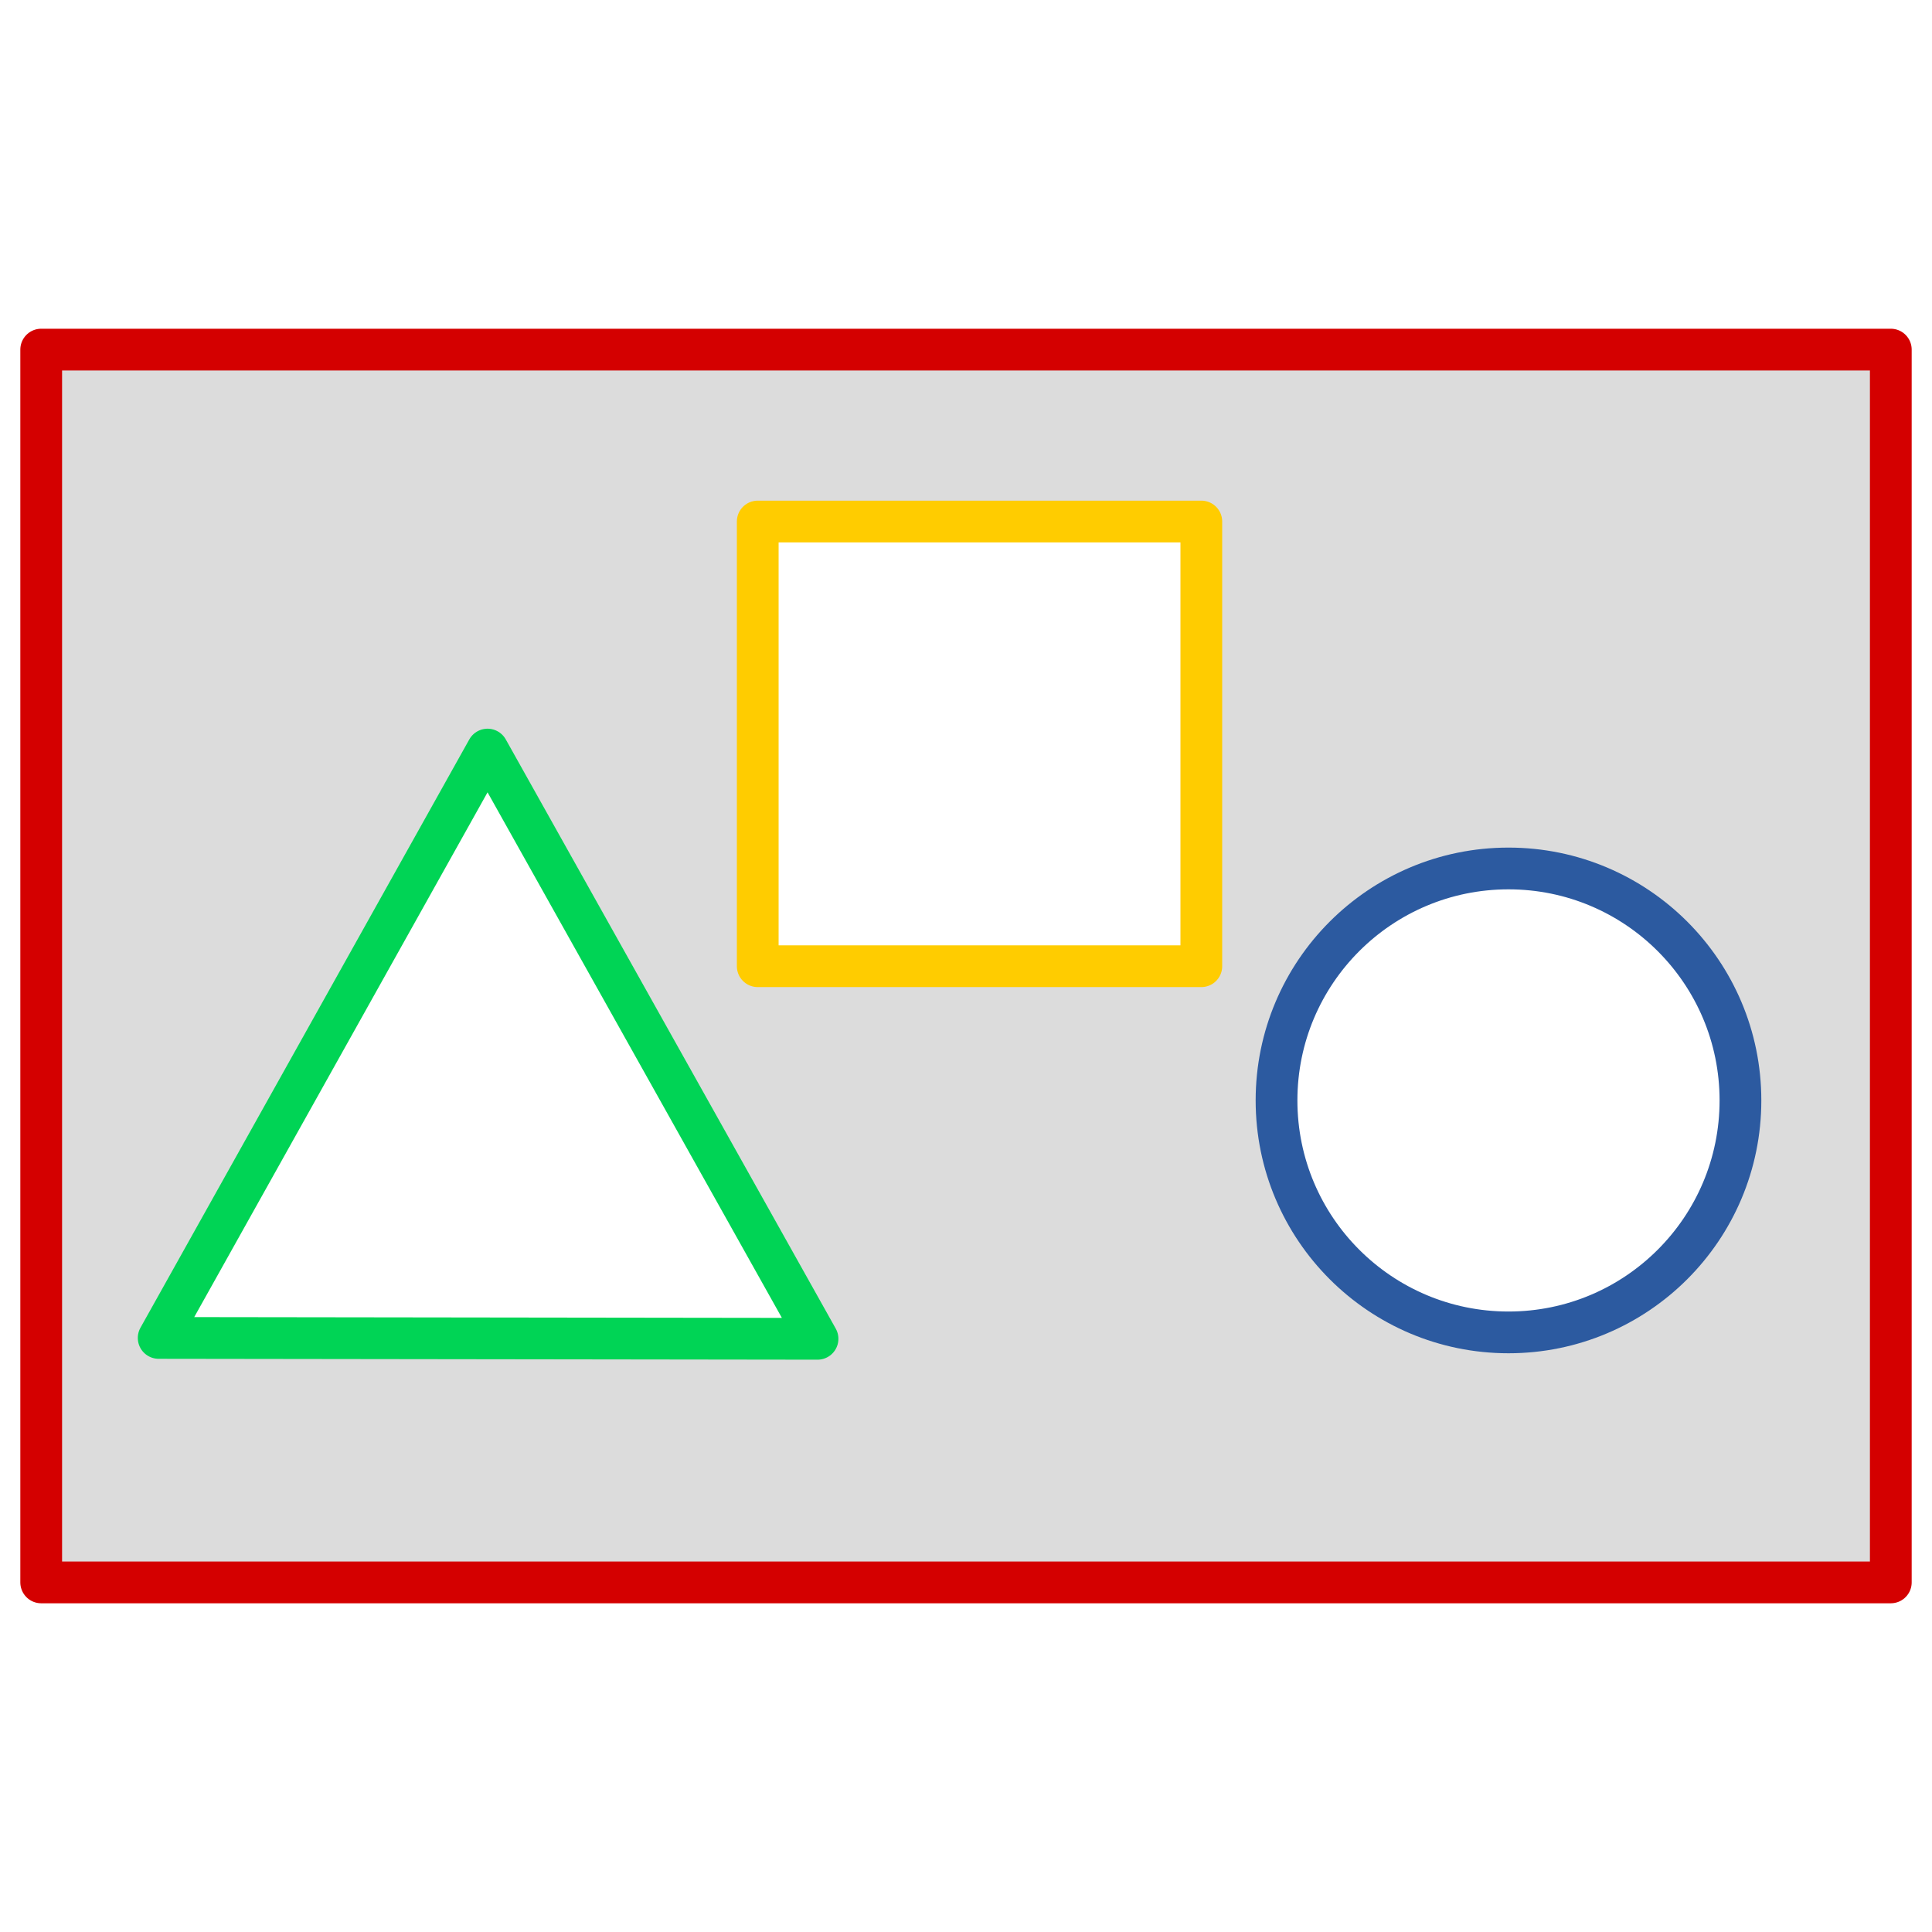
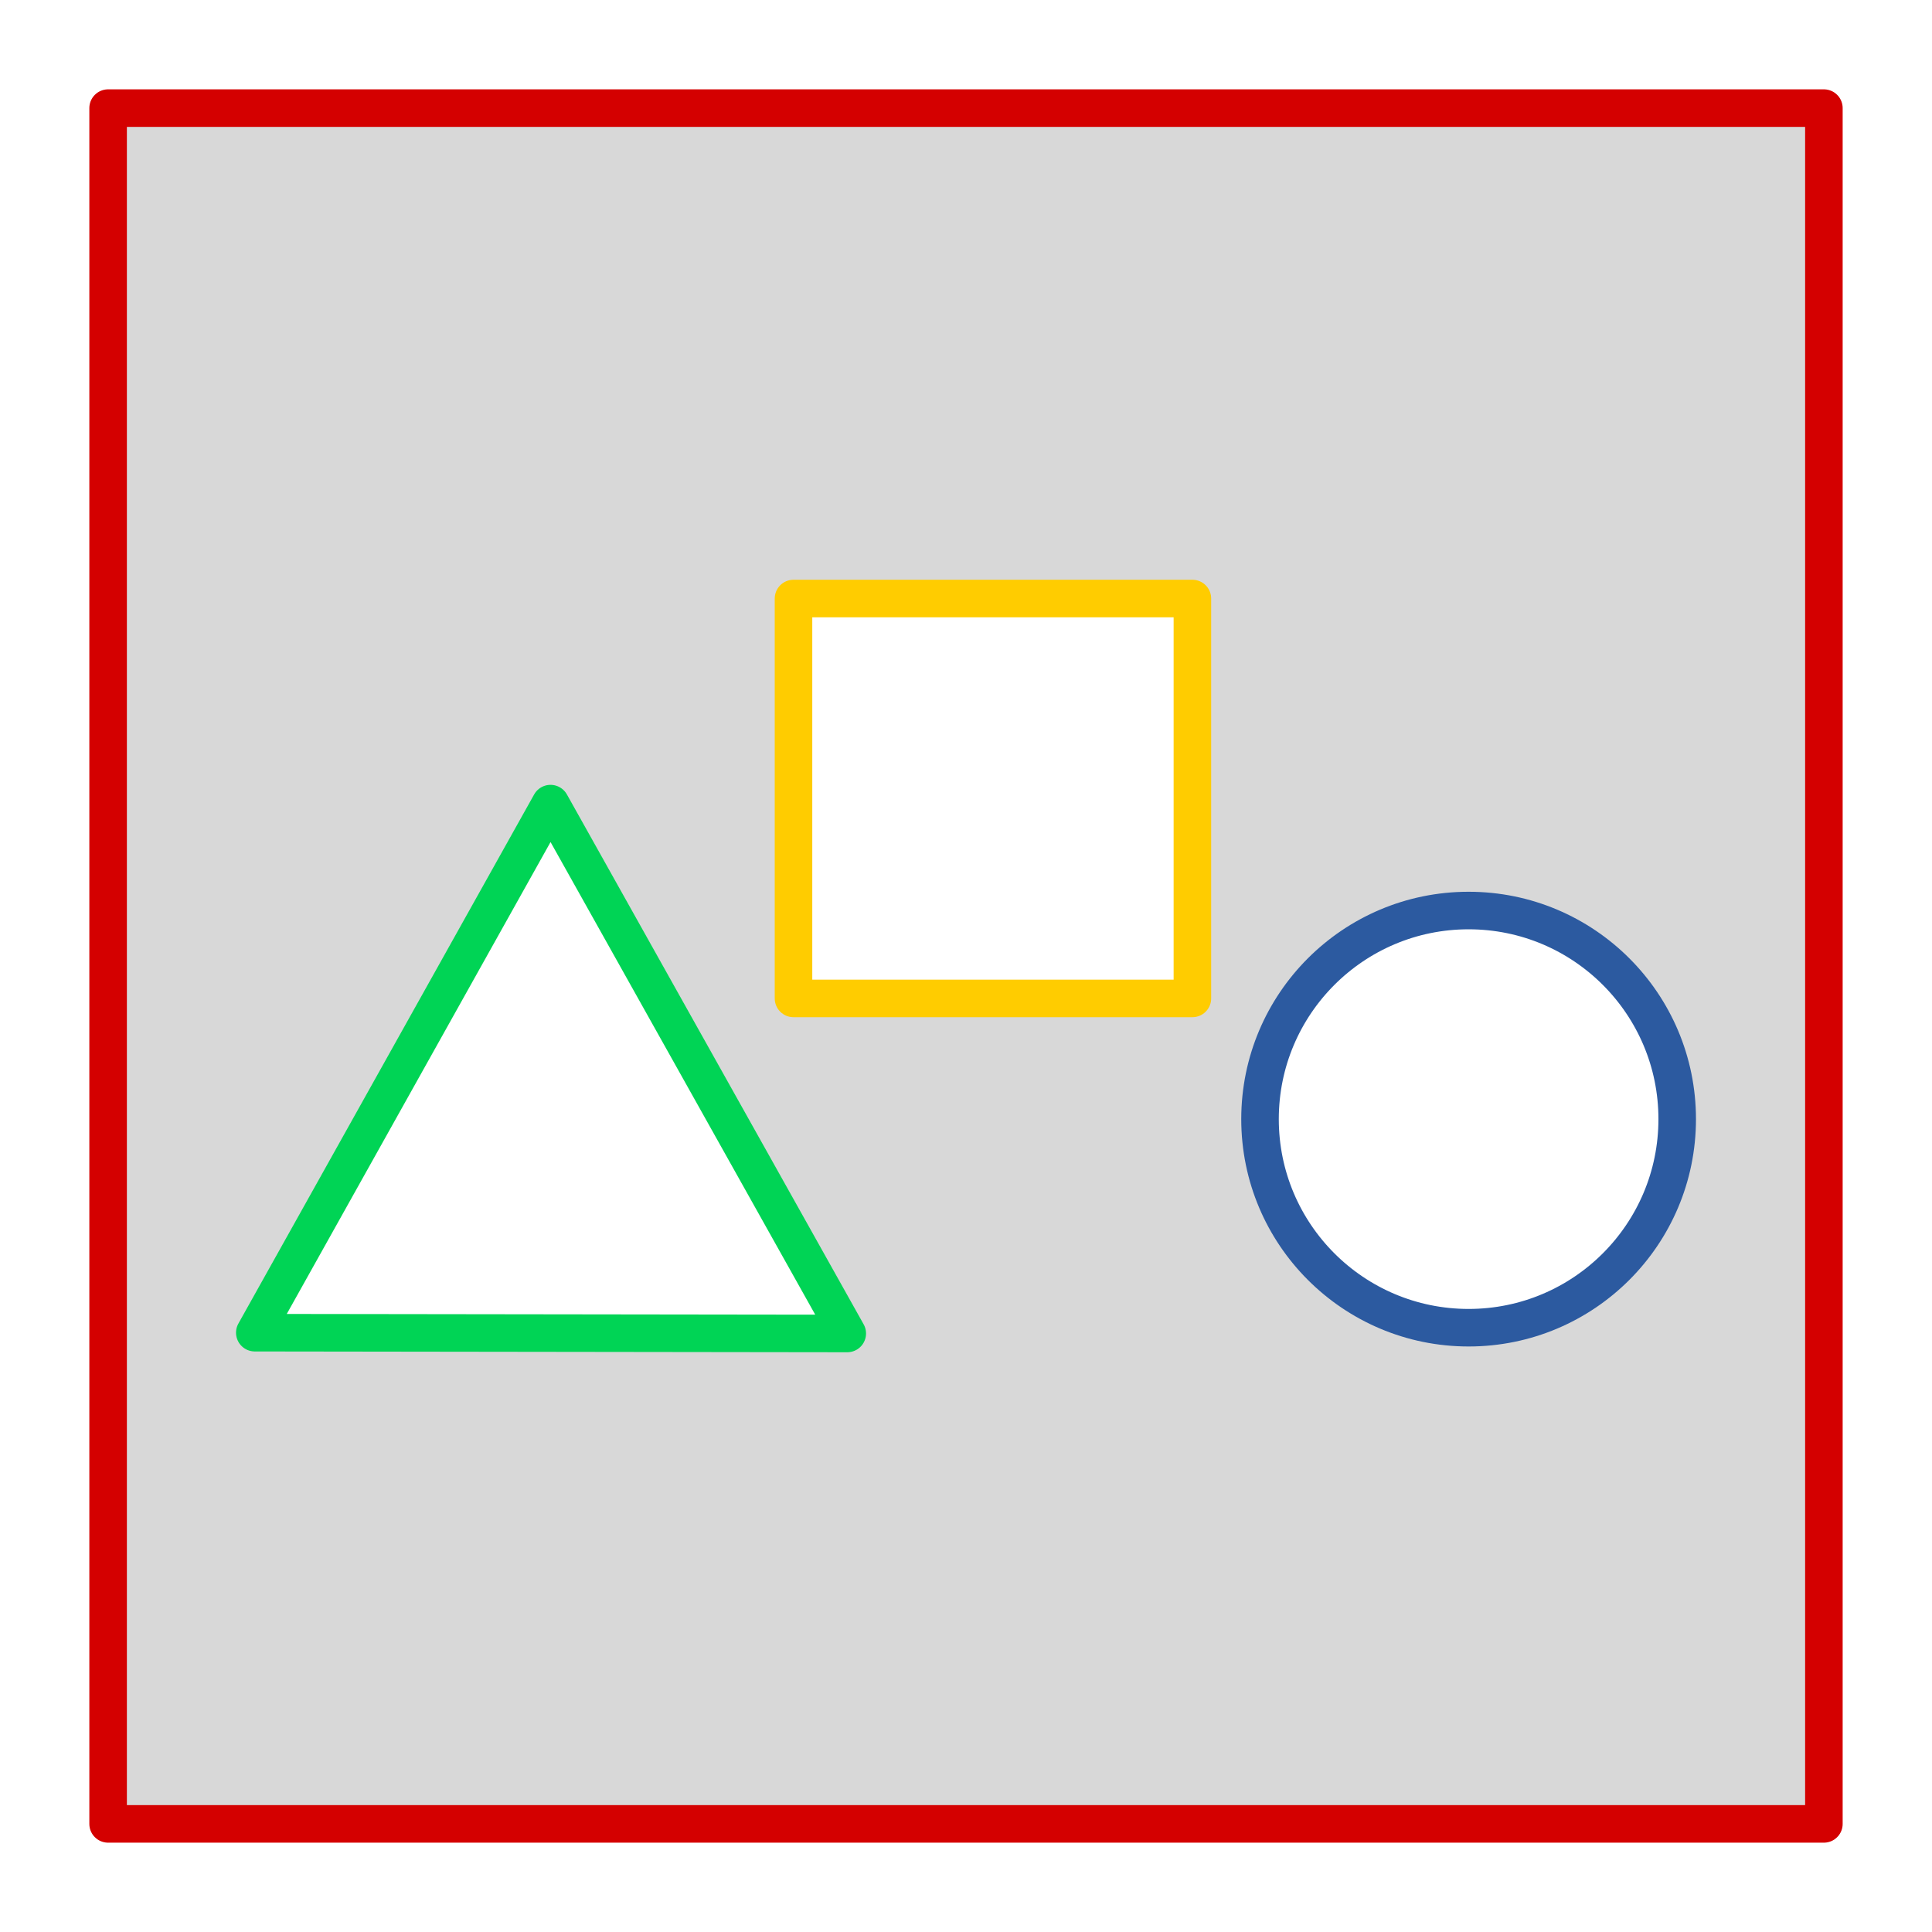
- <svg xmlns="http://www.w3.org/2000/svg" width="231.386mm" height="231.386mm" viewBox="0 0 231.386 231.386" version="1.1" id="svg8">
+ <svg xmlns="http://www.w3.org/2000/svg" width="257.311mm" height="257.311mm" viewBox="0 0 257.311 257.311" version="1.1" id="svg8">
  <defs id="defs2" />
-   <g id="layer1" transform="translate(-670.1428,-137.359)">
-     <g id="g824" transform="translate(0.5980377,2.557091)">
-       <path id="rect828-3" d="M 674.479,176.672 V 324.318 H 895.997 V 176.672 Z m 85.816,20.59 h 53.126 v 53.259 h -53.126 z m -32.36,27.314 39.521,70.568 -78.909,-0.105 z m 122.274,14.238 a 27.781,27.781 0 0 1 27.781,27.781 27.781,27.781 0 0 1 -27.781,27.781 27.781,27.781 0 0 1 -27.781,-27.781 27.781,27.781 0 0 1 27.781,-27.781 z" style="opacity:1;fill:#d8d8d8;fill-opacity:0.9;stroke:none;stroke-width:0.1;stroke-linecap:square;stroke-linejoin:miter;stroke-miterlimit:4;stroke-dasharray:none;stroke-dashoffset:0;stroke-opacity:1;paint-order:stroke fill markers" />
-       <path id="path830-6" d="m 688.548,295.039 78.908,0.105 -39.521,-70.569 z" style="fill:none;fill-opacity:1;stroke:#00d455;stroke-width:5;stroke-linecap:round;stroke-linejoin:round;stroke-miterlimit:4;stroke-dasharray:none;stroke-opacity:1" />
-       <rect y="197.262" x="760.295" height="53.259" width="53.126" id="rect832-2" style="opacity:1;fill:none;fill-opacity:1;stroke:#ffcc00;stroke-width:5;stroke-linecap:round;stroke-linejoin:round;stroke-miterlimit:4;stroke-dasharray:none;stroke-dashoffset:0;stroke-opacity:1;paint-order:stroke fill markers" />
-       <circle r="27.781" cy="266.595" cx="850.209" id="path834-9" style="opacity:1;fill:none;fill-opacity:1;stroke:#2c5aa0;stroke-width:5;stroke-linecap:round;stroke-linejoin:round;stroke-miterlimit:4;stroke-dasharray:none;stroke-dashoffset:0;stroke-opacity:1;paint-order:stroke fill markers" />
-       <rect style="opacity:1;fill:none;fill-opacity:0.176;stroke:#d40000;stroke-width:5;stroke-linecap:round;stroke-linejoin:round;stroke-miterlimit:4;stroke-dasharray:none;stroke-dashoffset:0;stroke-opacity:1;paint-order:stroke fill markers" id="rect836-1" width="221.518" height="147.647" x="674.479" y="176.672" />
-     </g>
+   <g id="layer1" transform="translate(-329.409,-31.21864)">
+     <path style="opacity:1;fill:#d8d8d8;fill-opacity:1;stroke:none;stroke-width:1;stroke-linecap:round;stroke-linejoin:round;stroke-miterlimit:4;stroke-dasharray:none;stroke-dashoffset:0;stroke-opacity:1;paint-order:stroke fill markers" d="M 343.807,45.617 V 274.132 H 572.322 V 45.617 Z m 91.284,65.316 h 53.126 v 53.259 h -53.126 z m -32.36,27.314 39.521,70.569 -78.908,-0.105 z m 122.273,14.239 a 27.781,27.781 0 0 1 27.781,27.781 27.781,27.781 0 0 1 -27.781,27.781 27.781,27.781 0 0 1 -27.781,-27.781 27.781,27.781 0 0 1 27.781,-27.781 z" id="rect818" />
+     <path style="fill:none;fill-opacity:1;stroke:#00d455;stroke-width:5;stroke-linecap:round;stroke-linejoin:round;stroke-miterlimit:4;stroke-dasharray:none;stroke-opacity:1" d="m 363.343,208.711 78.908,0.105 -39.521,-70.569 z" id="path830-6-3" />
+     <rect style="opacity:1;fill:none;fill-opacity:1;stroke:#ffcc00;stroke-width:5;stroke-linecap:round;stroke-linejoin:round;stroke-miterlimit:4;stroke-dasharray:none;stroke-dashoffset:0;stroke-opacity:1;paint-order:stroke fill markers" id="rect832-2-6" width="53.126" height="53.259" x="435.091" y="110.933" />
+     <circle style="opacity:1;fill:none;fill-opacity:1;stroke:#2c5aa0;stroke-width:5;stroke-linecap:round;stroke-linejoin:round;stroke-miterlimit:4;stroke-dasharray:none;stroke-dashoffset:0;stroke-opacity:1;paint-order:stroke fill markers" id="path834-9-7" cx="525.004" cy="180.267" r="27.781" />
+     <rect style="opacity:1;fill:none;fill-opacity:1;stroke:#d40000;stroke-width:5;stroke-linecap:round;stroke-linejoin:round;stroke-miterlimit:4;stroke-dasharray:none;stroke-dashoffset:0;stroke-opacity:1;paint-order:stroke fill markers" id="rect869" width="228.515" height="228.515" x="343.807" y="45.617" />
  </g>
</svg>
